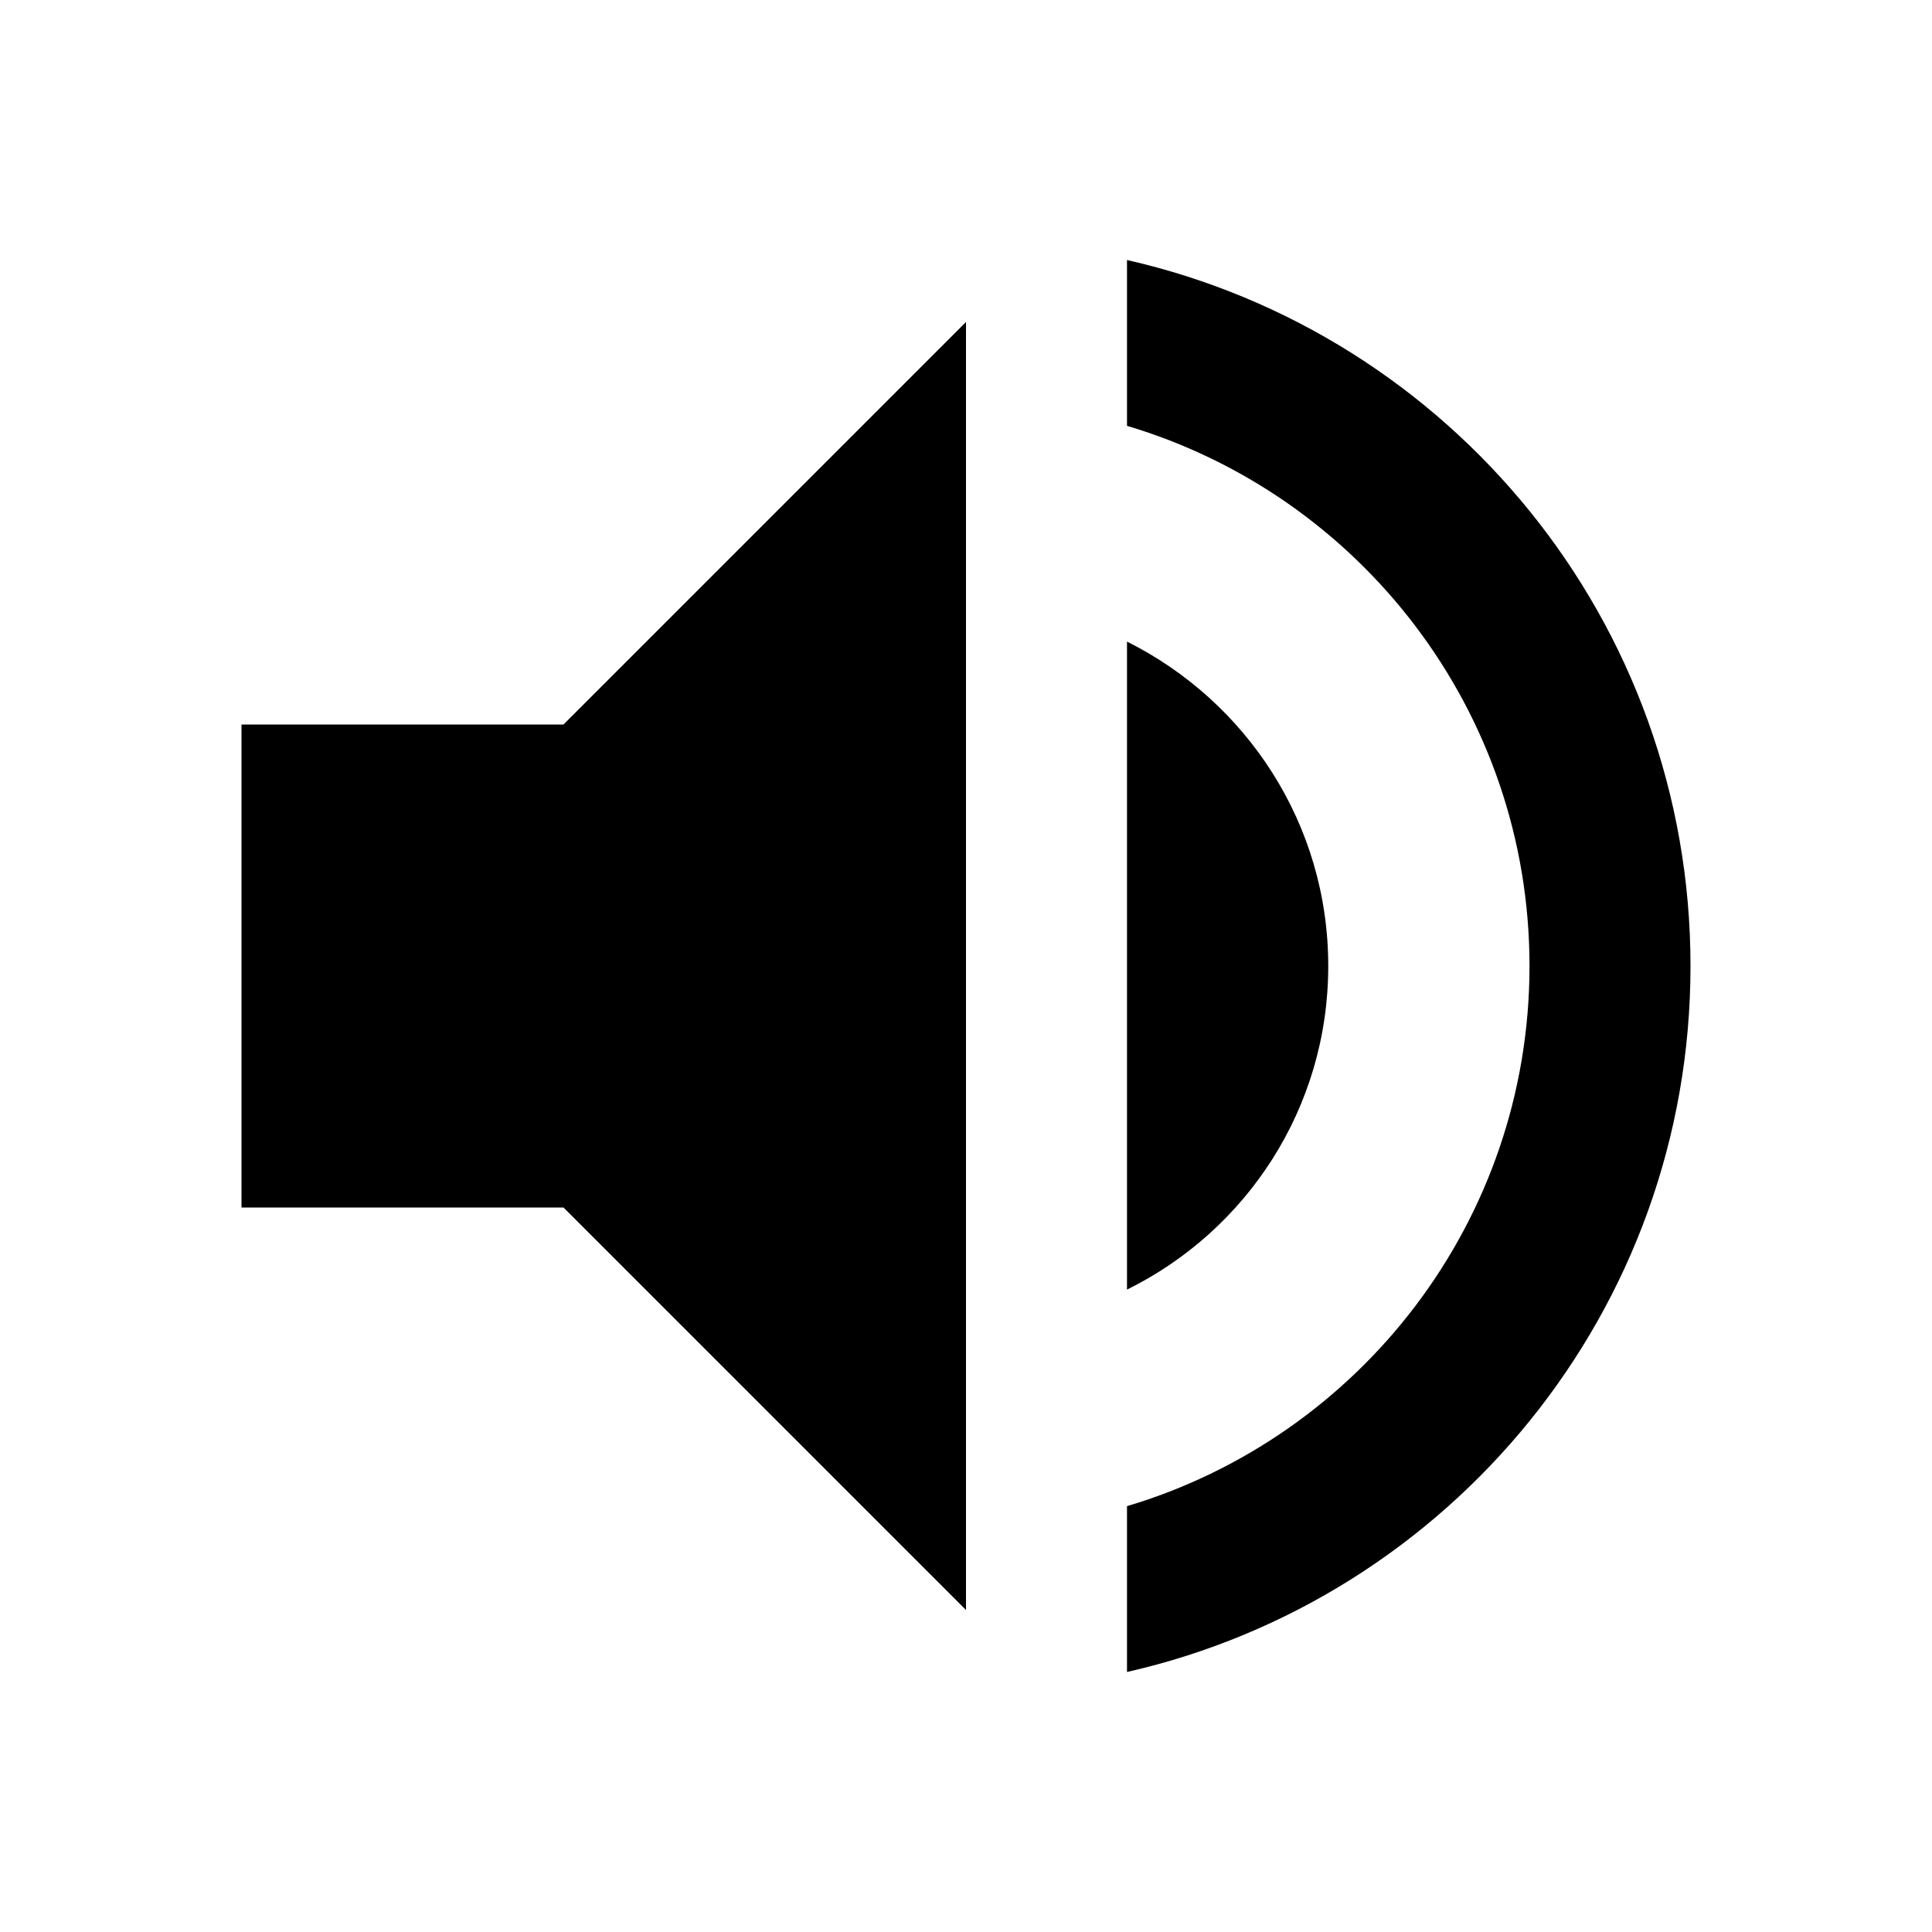
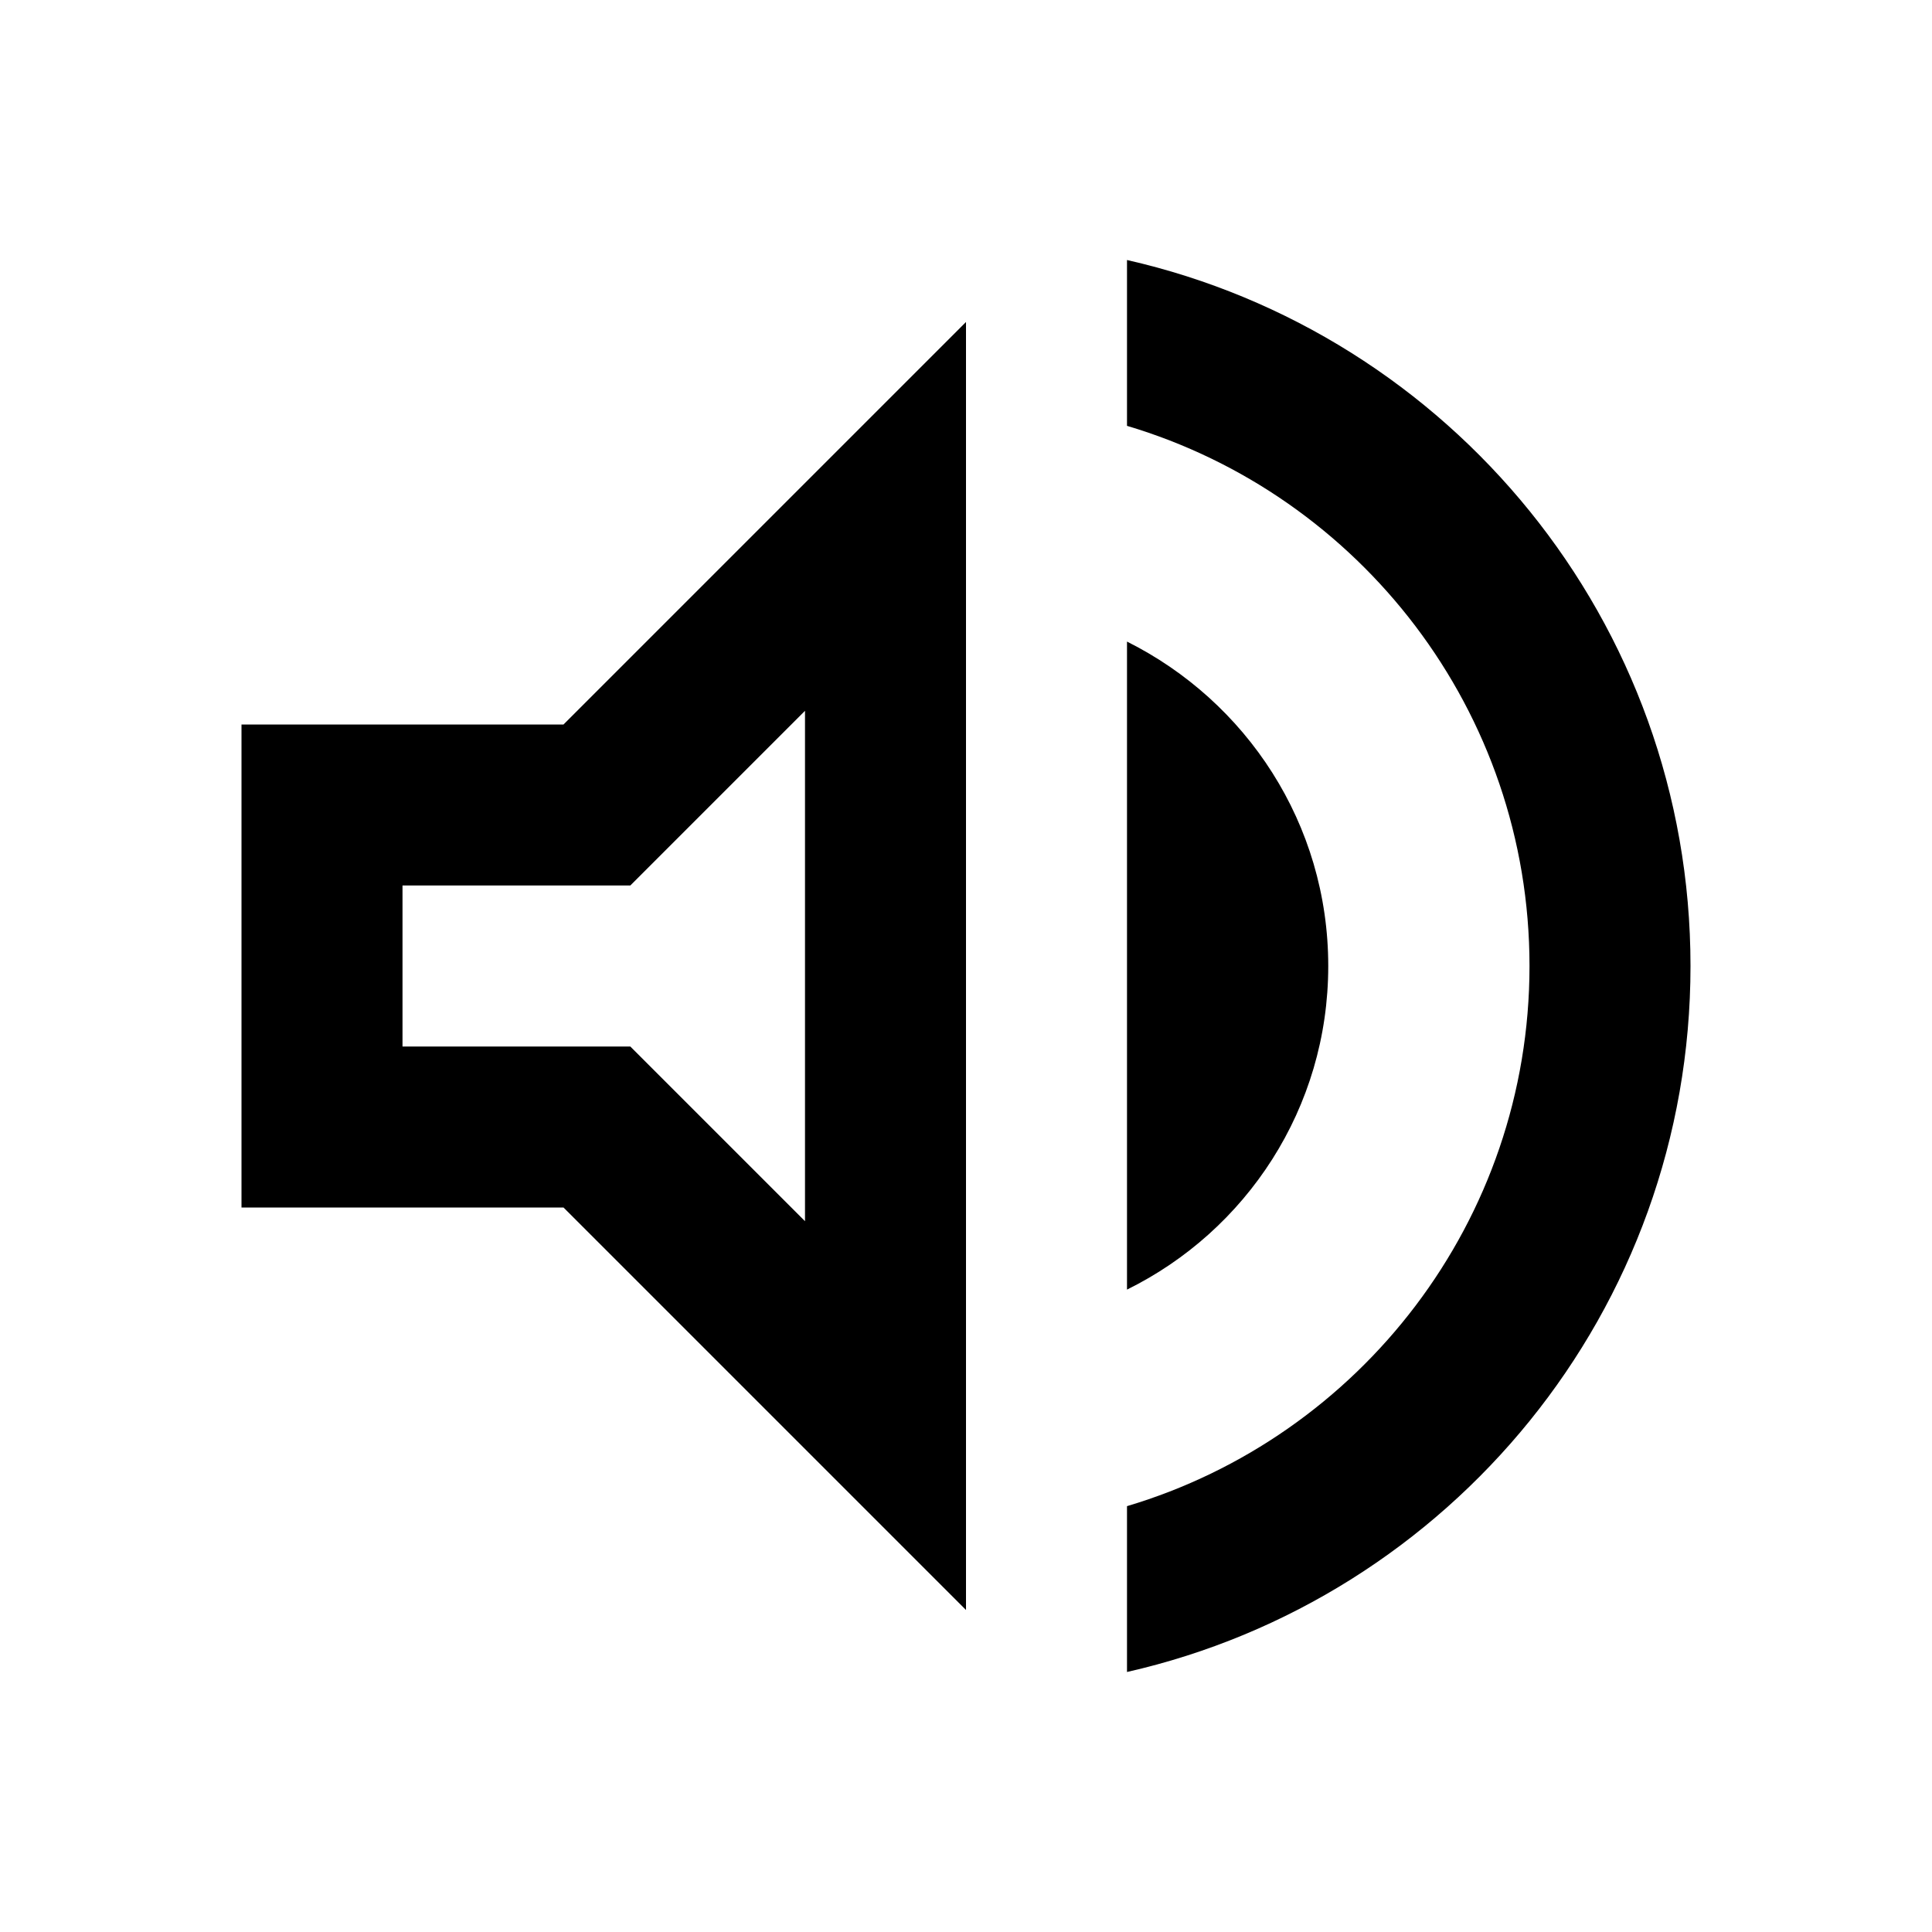
<svg xmlns="http://www.w3.org/2000/svg" height="24" viewBox="0 0 24 24" width="24">
-   <path d="M3 9v6h4l5 5V4L7 9H3zm13.5 3c0-1.77-1.02-3.29-2.5-4.03v8.05c1.48-.73 2.5-2.25 2.5-4.02zM14 3.23v2.06c2.89.86 5 3.54 5 6.71s-2.11 5.85-5 6.71v2.06c4.01-.91 7-4.49 7-8.77s-2.99-7.86-7-8.77z" />
-   <path d="M0 0h24v24H0z" fill="none" />
+   <path d="M0 0h24v24H0V0z" fill="none" />
+   <path d="M3 9v6h4l5 5V4L7 9H3zm7-.17v6.34L7.83 13H5v-2h2.83L10 8.83zM16.5 12c0-1.77-1.02-3.29-2.5-4.03v8.05c1.48-.73 2.5-2.25 2.5-4.02zM14 3.23v2.06c2.89.86 5 3.54 5 6.71s-2.11 5.85-5 6.71v2.06c4.01-.91 7-4.49 7-8.77 0-4.28-2.99-7.86-7-8.77z" />
</svg>
